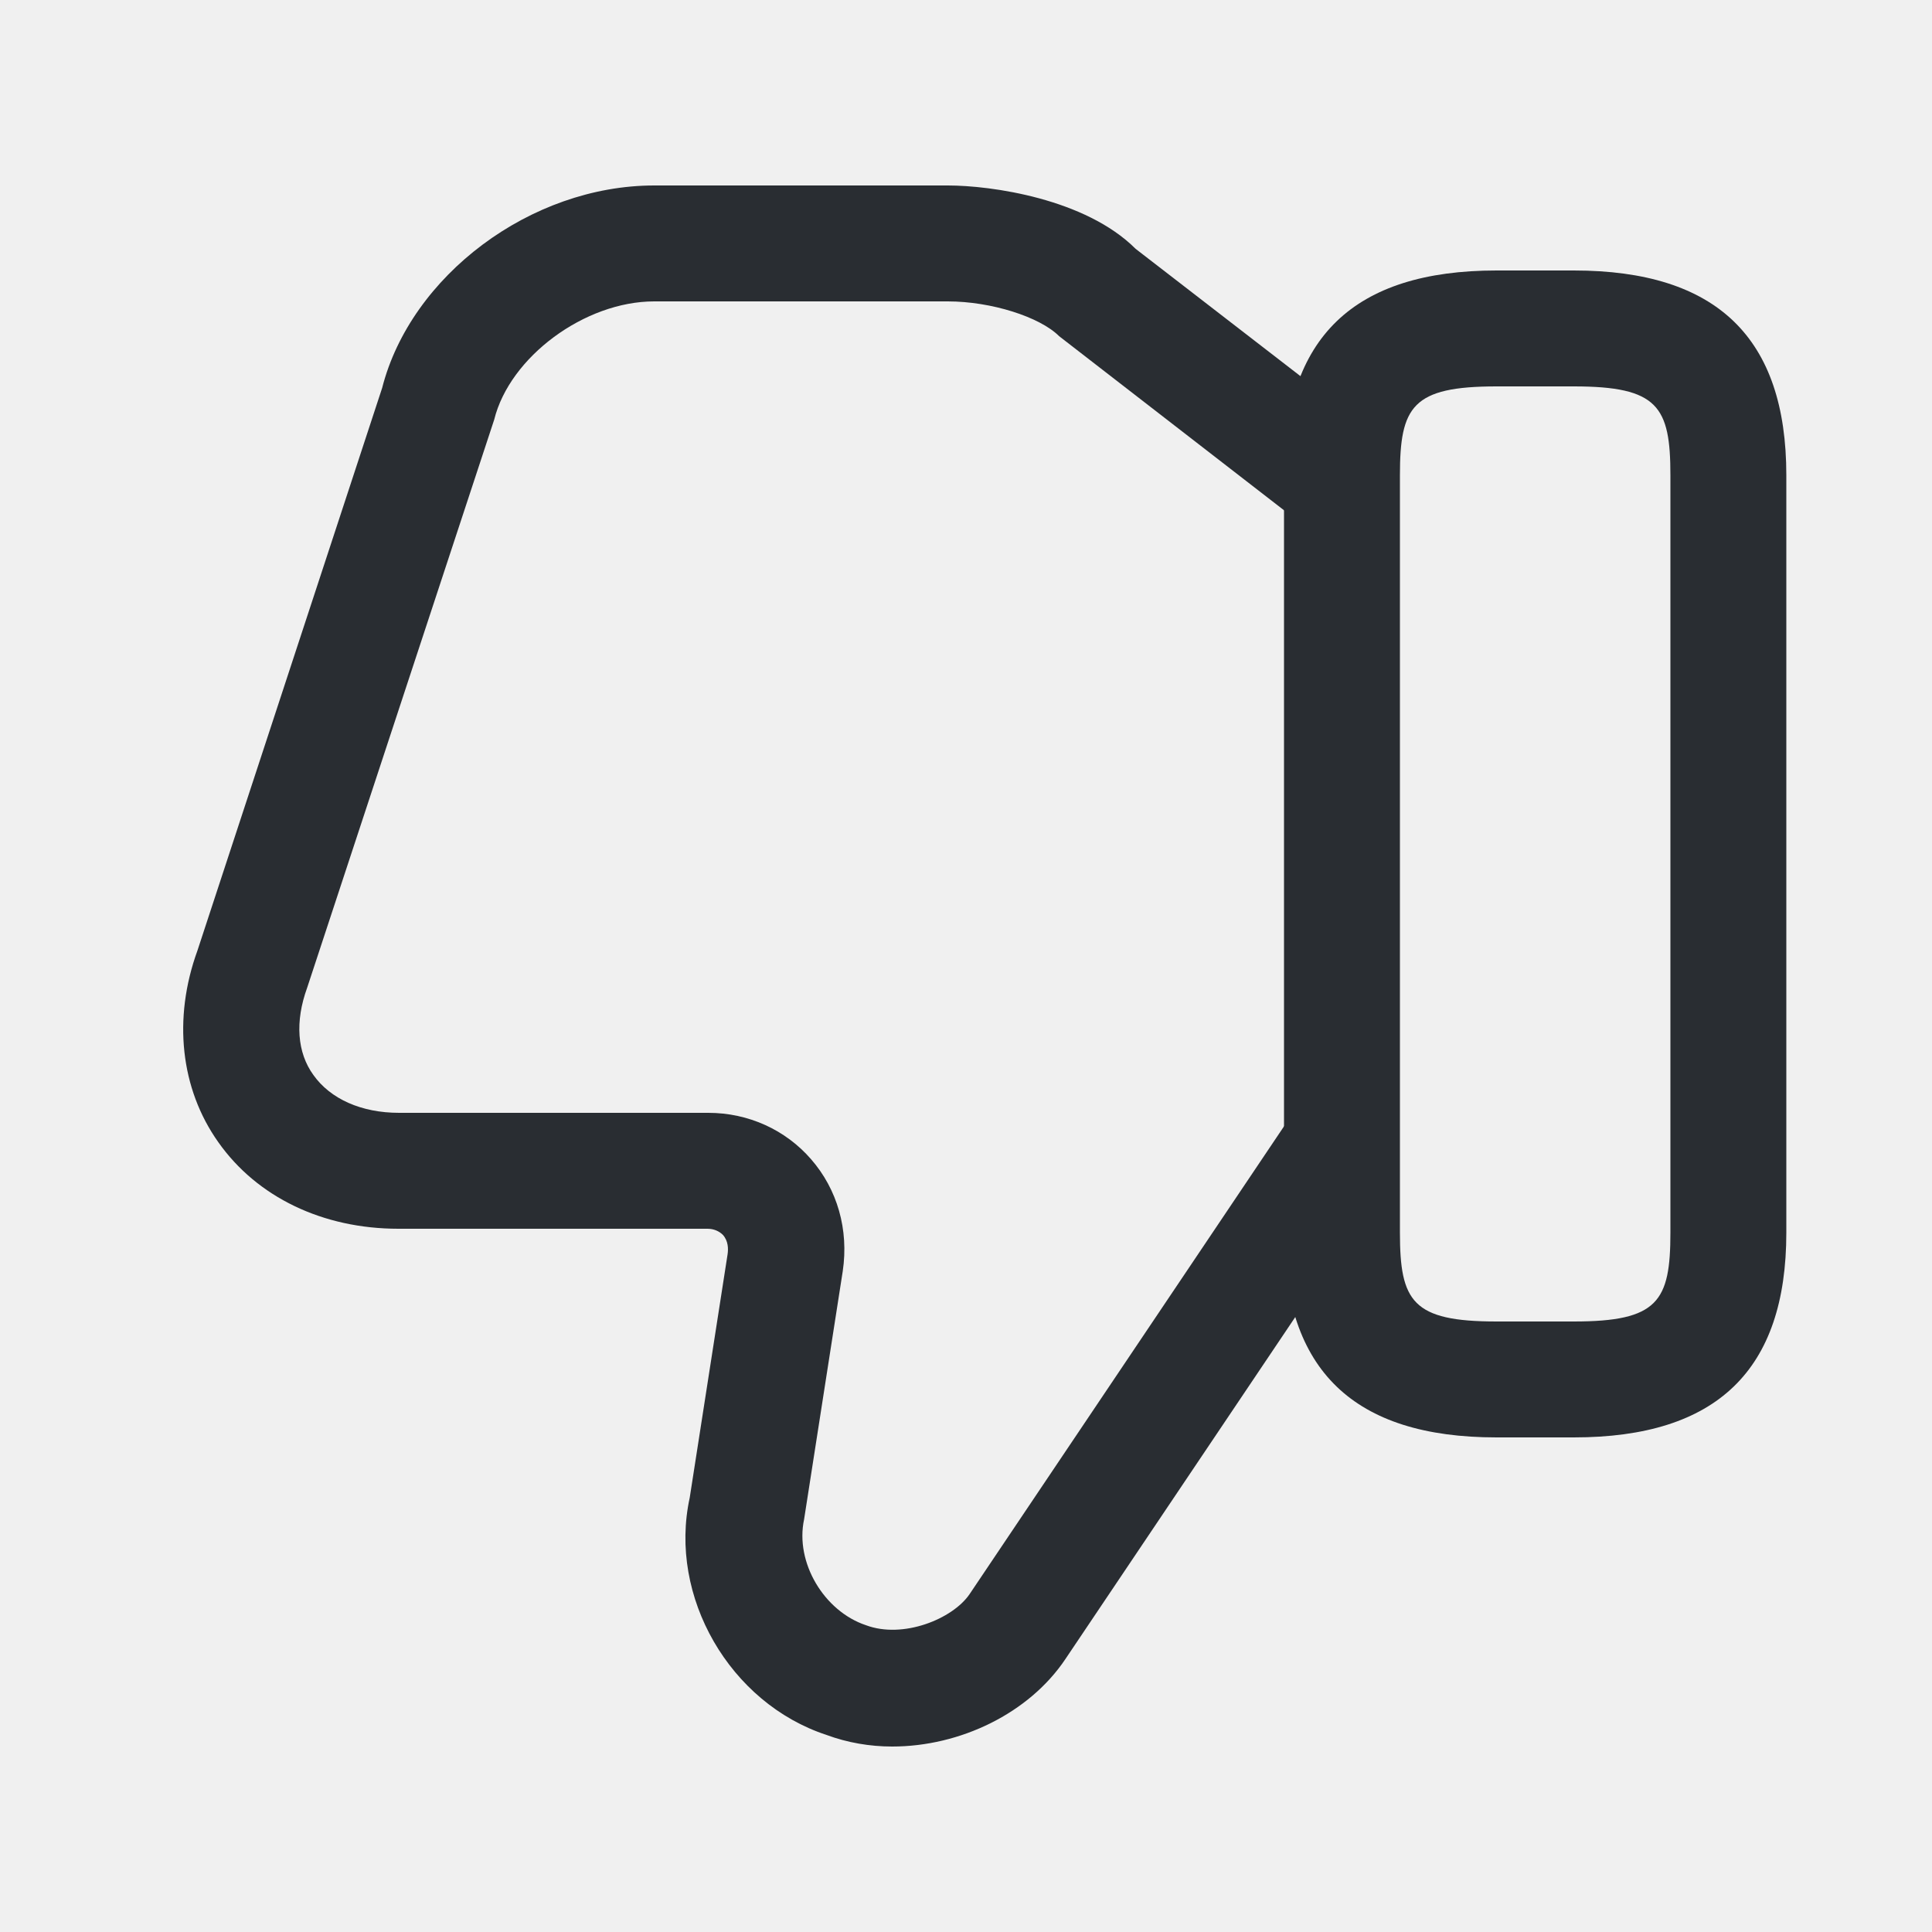
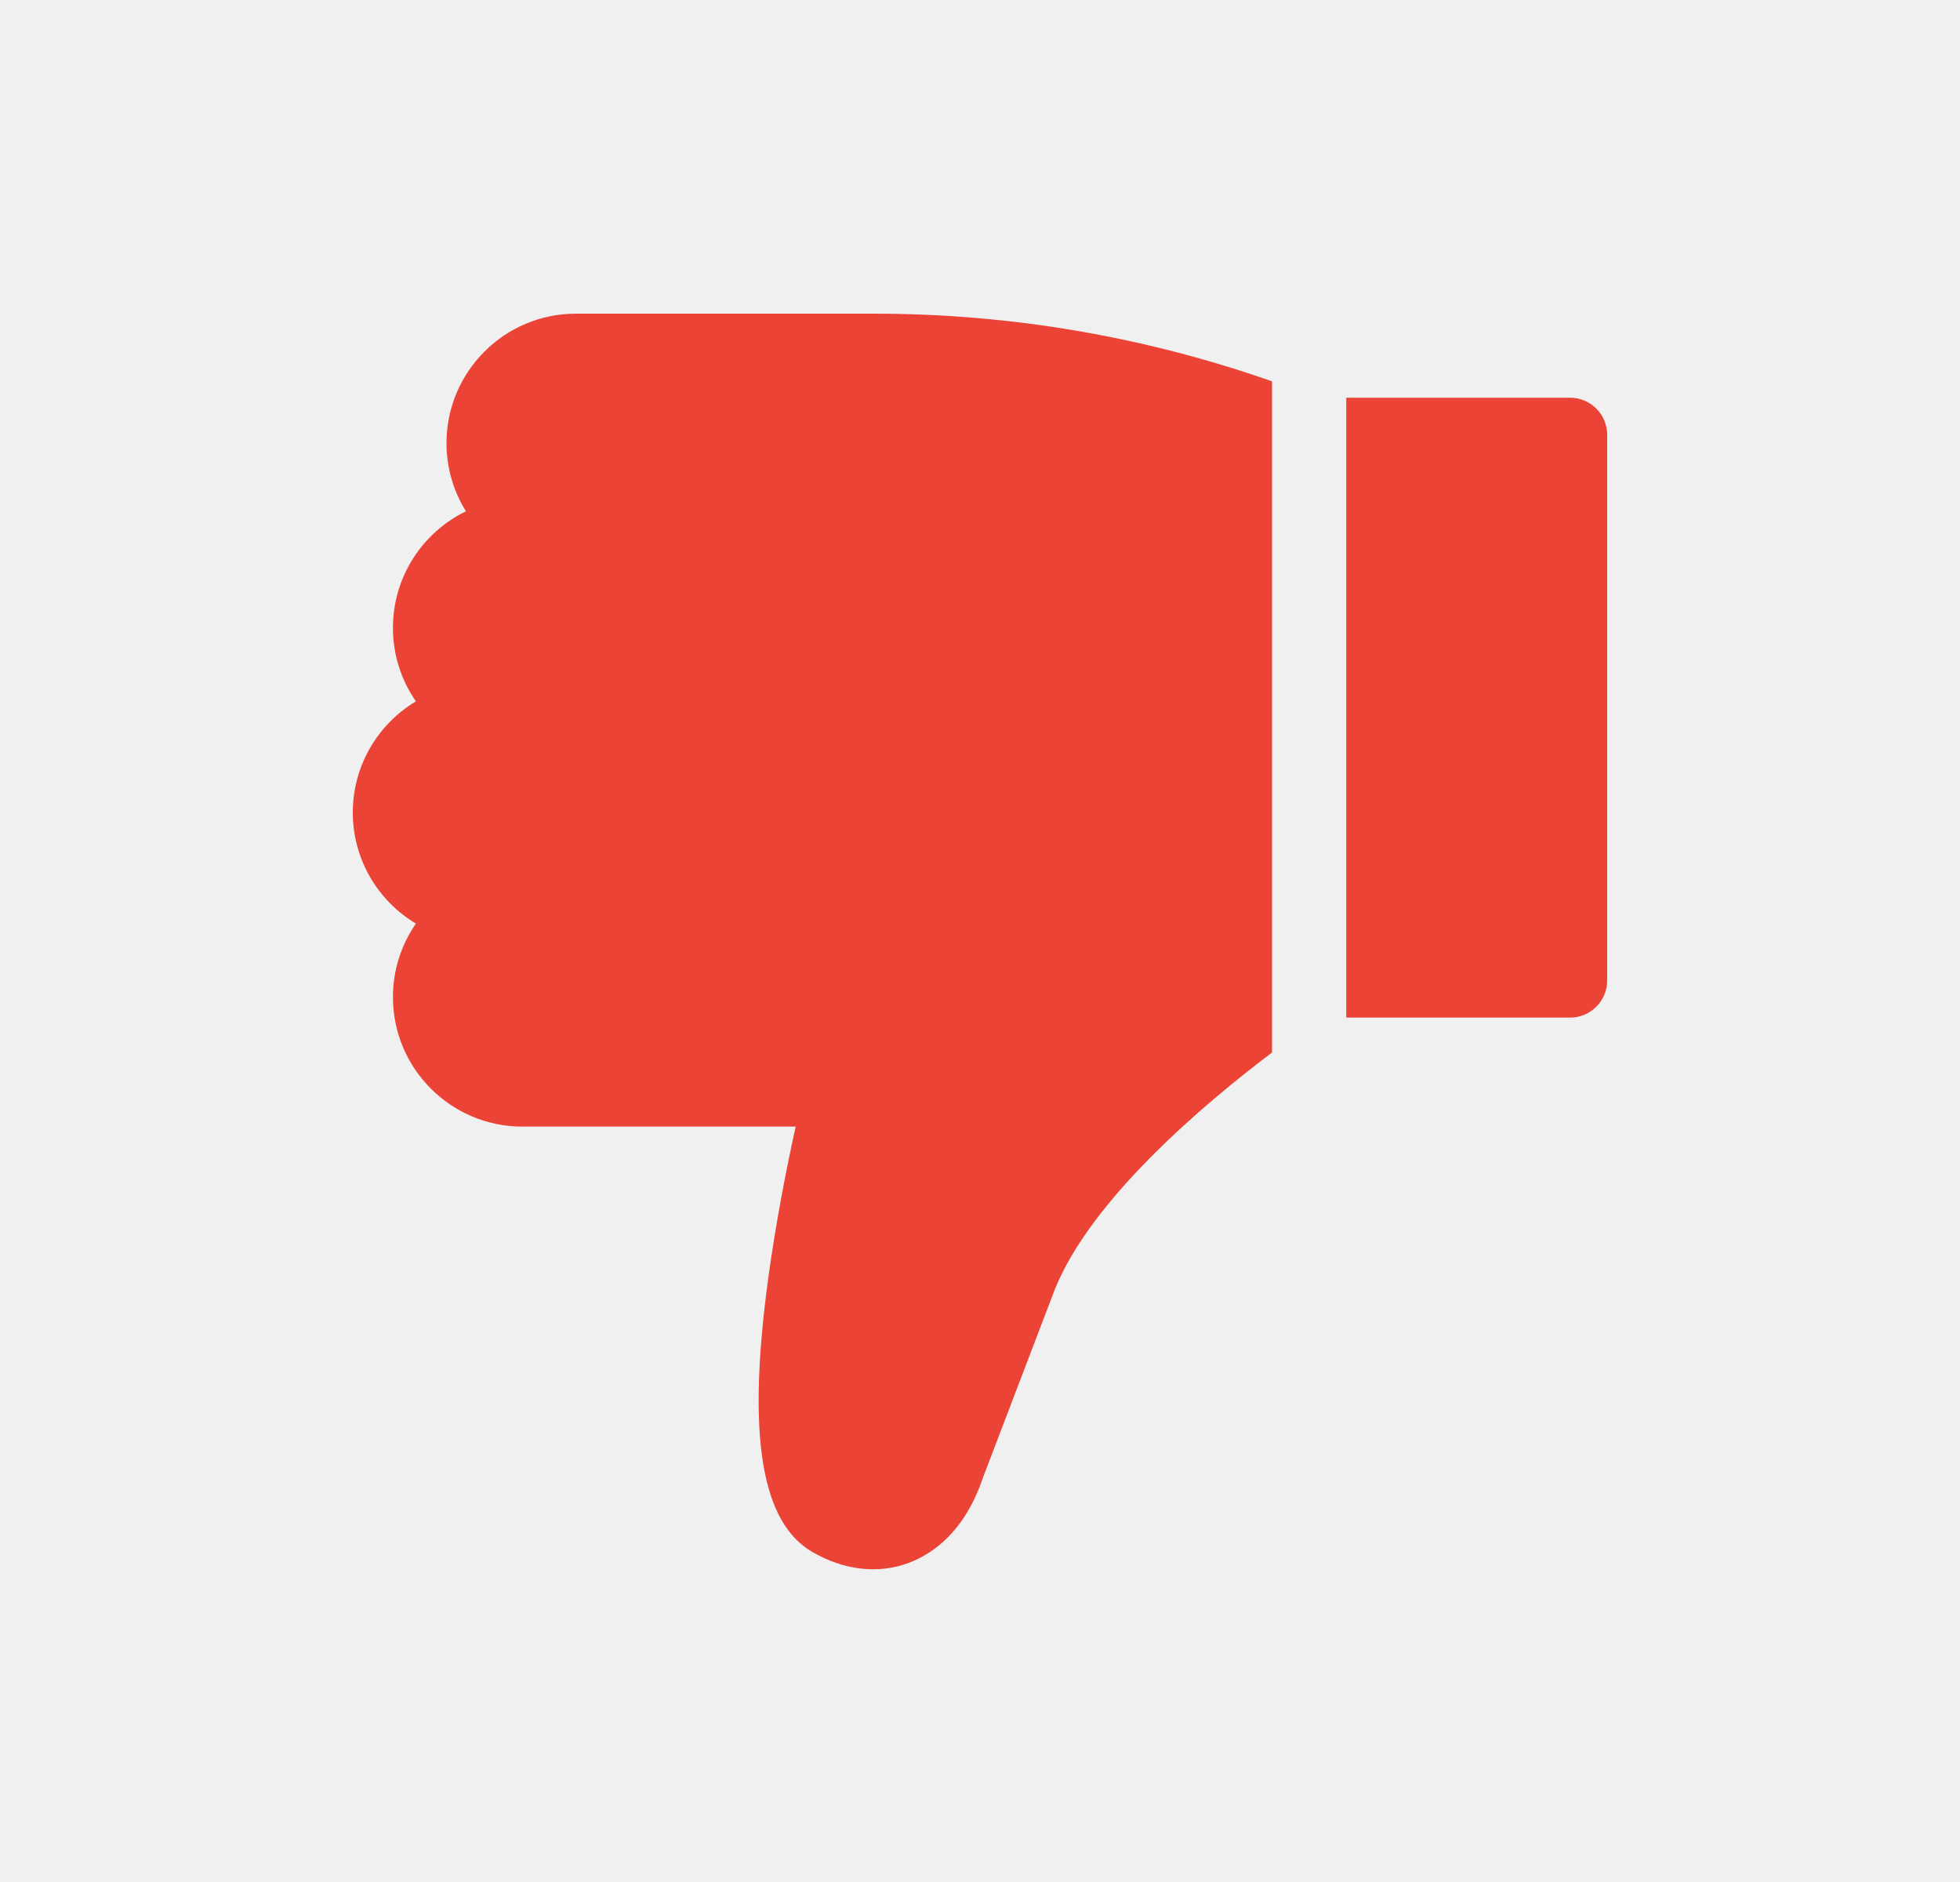
- <svg xmlns="http://www.w3.org/2000/svg" width="25" height="25" viewBox="0 0 25 25" fill="none">
-   <path d="M11.545 22.6C11.255 22.6 10.965 22.55 10.695 22.45C9.445 22.04 8.645 20.66 8.925 19.38L9.415 16.23C9.425 16.16 9.425 16.06 9.355 15.98C9.305 15.93 9.235 15.9 9.155 15.9H5.155C4.175 15.9 3.325 15.49 2.825 14.78C2.335 14.09 2.235 13.18 2.555 12.3L4.945 5.02C5.315 3.57 6.865 2.4 8.465 2.4H12.265C12.825 2.4 14.045 2.57 14.695 3.22L17.725 5.56L16.805 6.75L13.705 4.35C13.455 4.1 12.825 3.9 12.265 3.9H8.465C7.565 3.9 6.595 4.62 6.395 5.43L3.975 12.78C3.815 13.22 3.845 13.62 4.055 13.91C4.275 14.22 4.675 14.4 5.165 14.4H9.165C9.685 14.4 10.165 14.62 10.495 15C10.835 15.39 10.985 15.91 10.905 16.45L10.405 19.66C10.285 20.22 10.665 20.85 11.205 21.03C11.685 21.21 12.325 20.95 12.545 20.63L16.645 14.53L17.885 15.37L13.785 21.47C13.315 22.17 12.425 22.6 11.545 22.6Z" fill="#292D32" />
-   <path d="M20.365 18.6H19.365C17.515 18.6 16.615 17.73 16.615 15.95V6.15C16.615 4.37 17.515 3.5 19.365 3.5H20.365C22.215 3.5 23.115 4.37 23.115 6.15V15.95C23.115 17.73 22.215 18.6 20.365 18.6ZM19.365 5C18.275 5 18.115 5.26 18.115 6.15V15.95C18.115 16.84 18.275 17.1 19.365 17.1H20.365C21.455 17.1 21.615 16.84 21.615 15.95V6.15C21.615 5.26 21.455 5 20.365 5H19.365Z" fill="#292D32" />
+ <svg xmlns="http://www.w3.org/2000/svg" width="25" height="24" viewBox="0 0 25 24" fill="none">
+   <g clip-path="url(#clip0_4077_1181)">
+     <path d="M20.026 12.977C20.288 12.977 20.5 12.764 20.5 12.503V5.546C20.5 5.284 20.288 5.072 20.026 5.072H17.172V12.977H20.026Z" fill="#EB4336" />
+     <path d="M4.5 10.361C4.5 10.962 4.823 11.49 5.305 11.778C5.12 12.045 5.012 12.368 5.012 12.716C5.012 13.627 5.753 14.367 6.663 14.367H10.149C10.042 14.851 9.896 15.578 9.794 16.338C9.529 18.317 9.71 19.415 10.364 19.793C10.771 20.028 11.21 20.076 11.6 19.927C11.901 19.812 12.308 19.53 12.54 18.837L13.456 16.439C13.921 15.292 15.343 14.088 16.225 13.422V4.863C14.59 4.29 12.884 4 11.144 4H7.346C6.435 4 5.695 4.74 5.695 5.651C5.695 5.97 5.786 6.268 5.943 6.52C5.392 6.788 5.012 7.354 5.012 8.006C5.012 8.354 5.12 8.677 5.305 8.944C4.823 9.232 4.5 9.76 4.5 10.361Z" fill="#EB4336" />
+   </g>
+   <defs>
+     <clipPath id="clip0_4077_1181">
+       <rect width="24" height="24" fill="white" transform="translate(0.5)" />
+     </clipPath>
+   </defs>
</svg>
